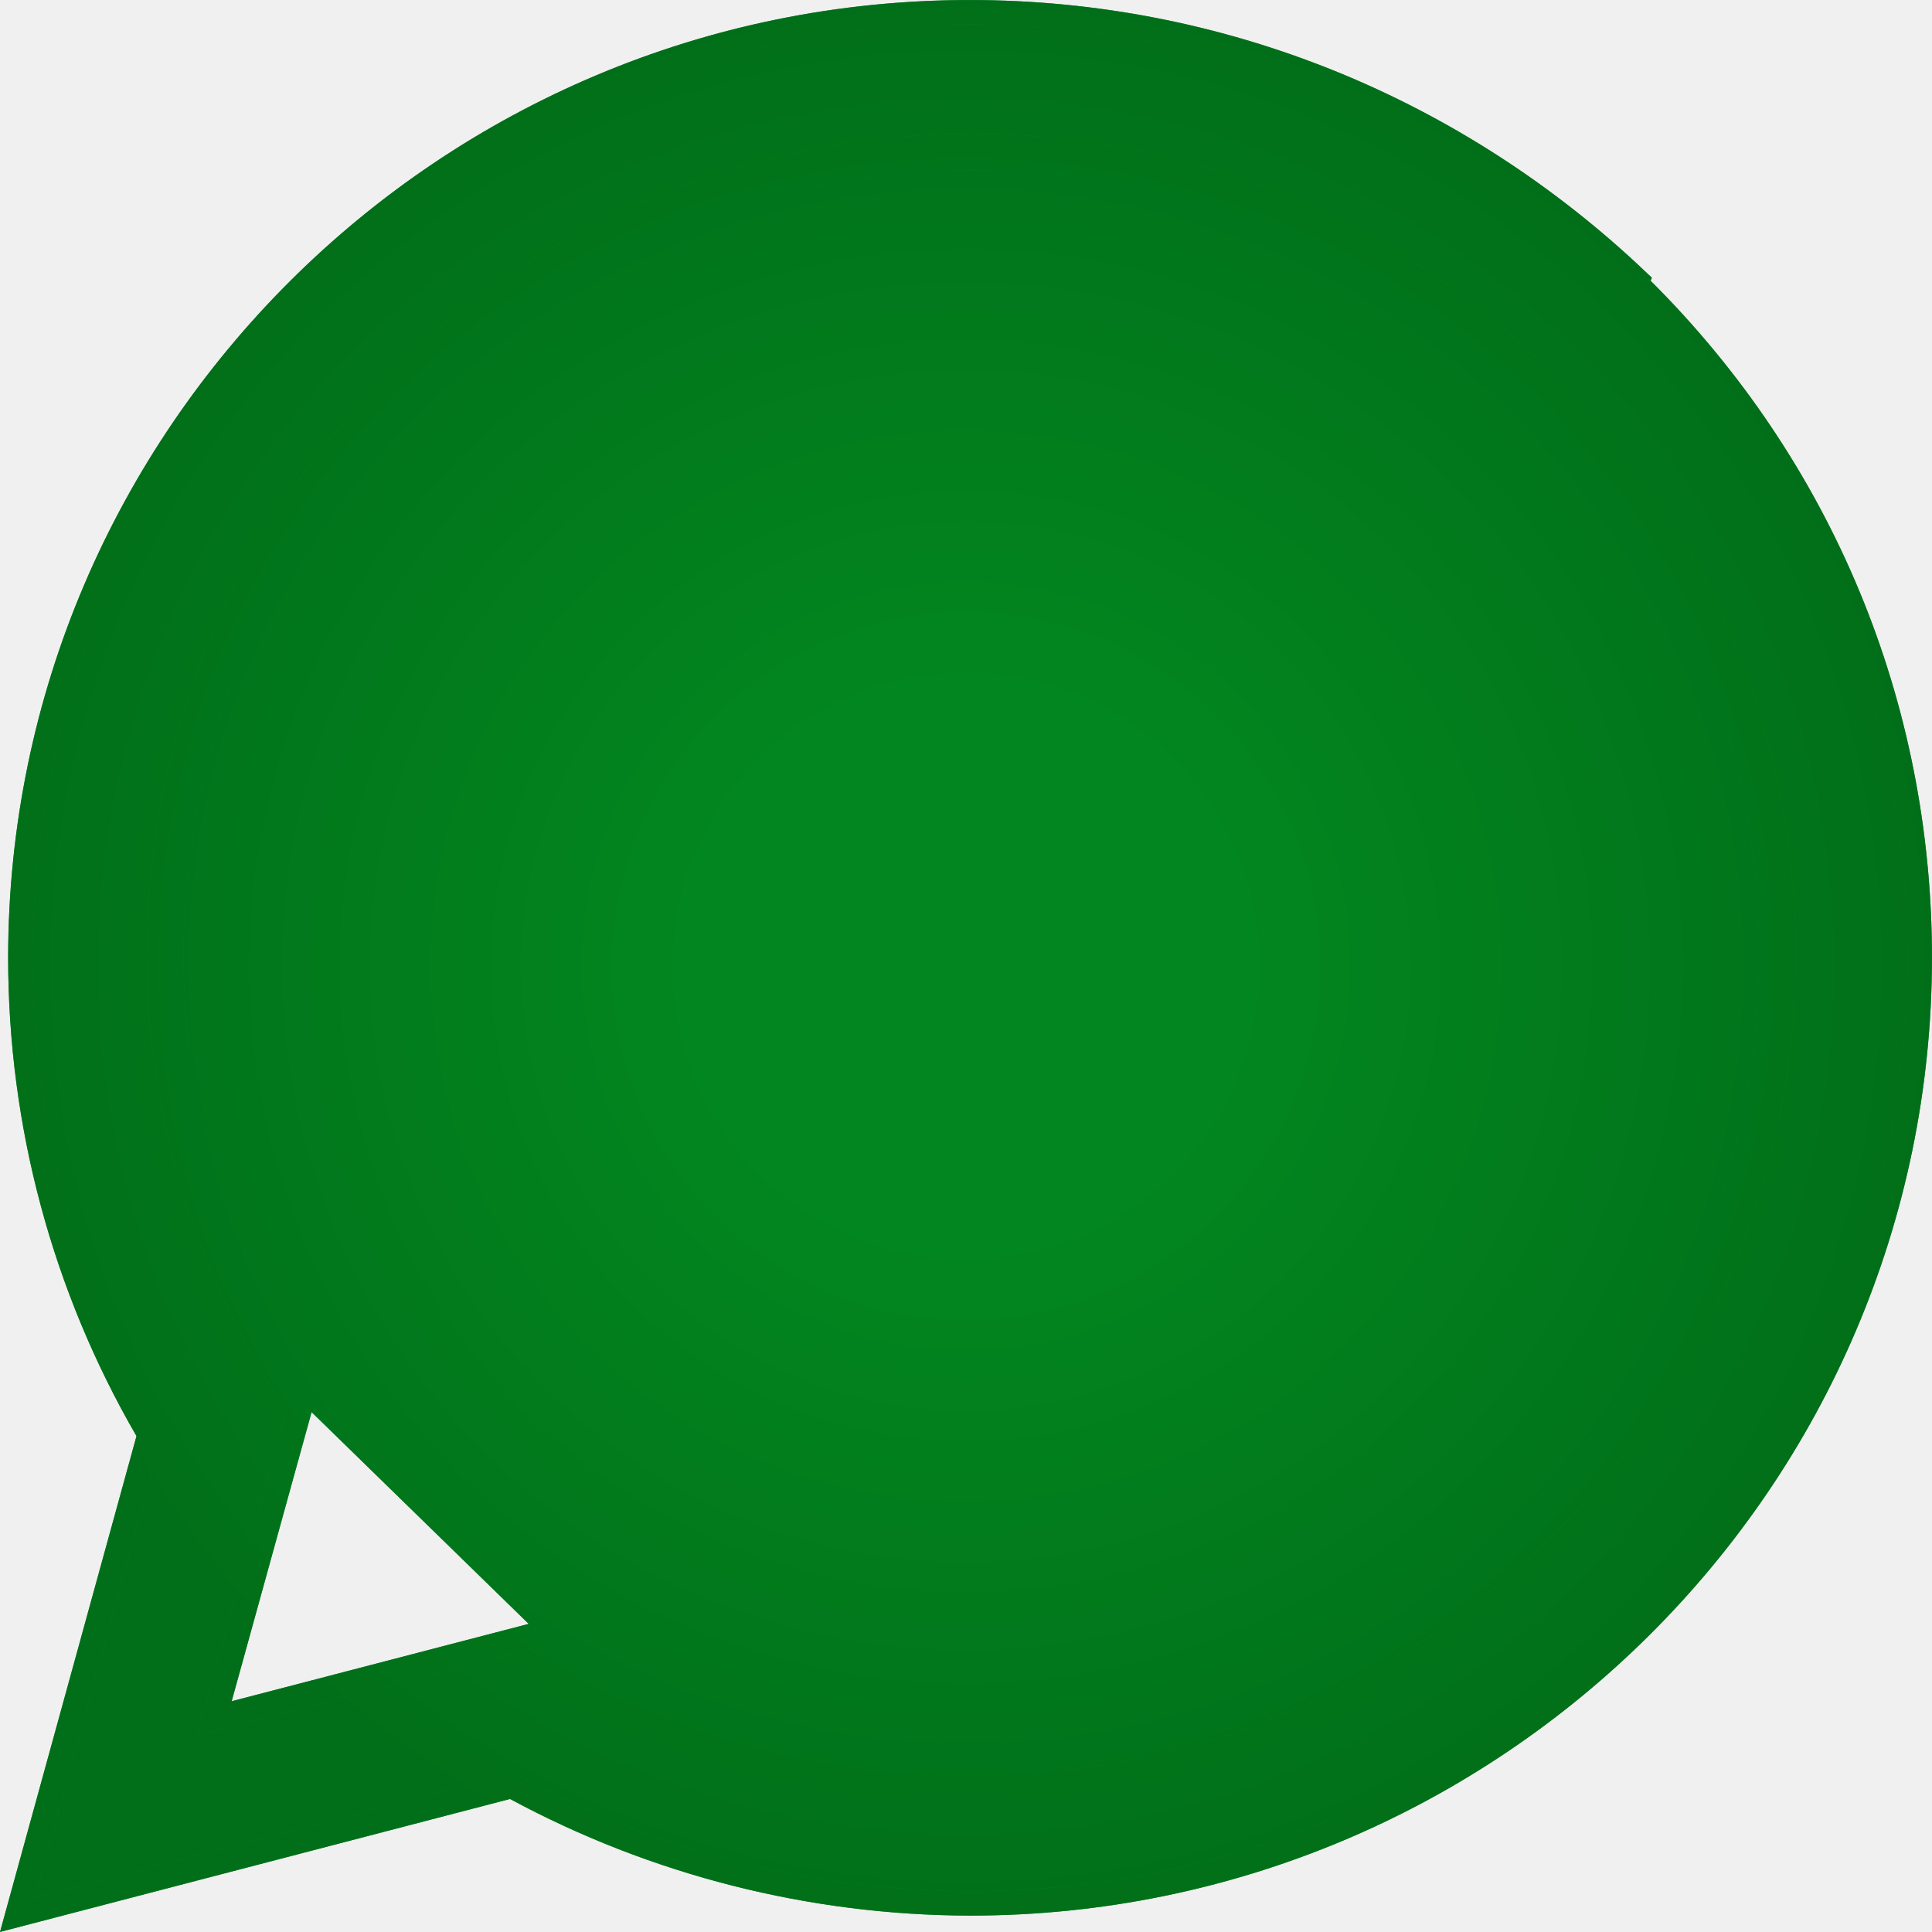
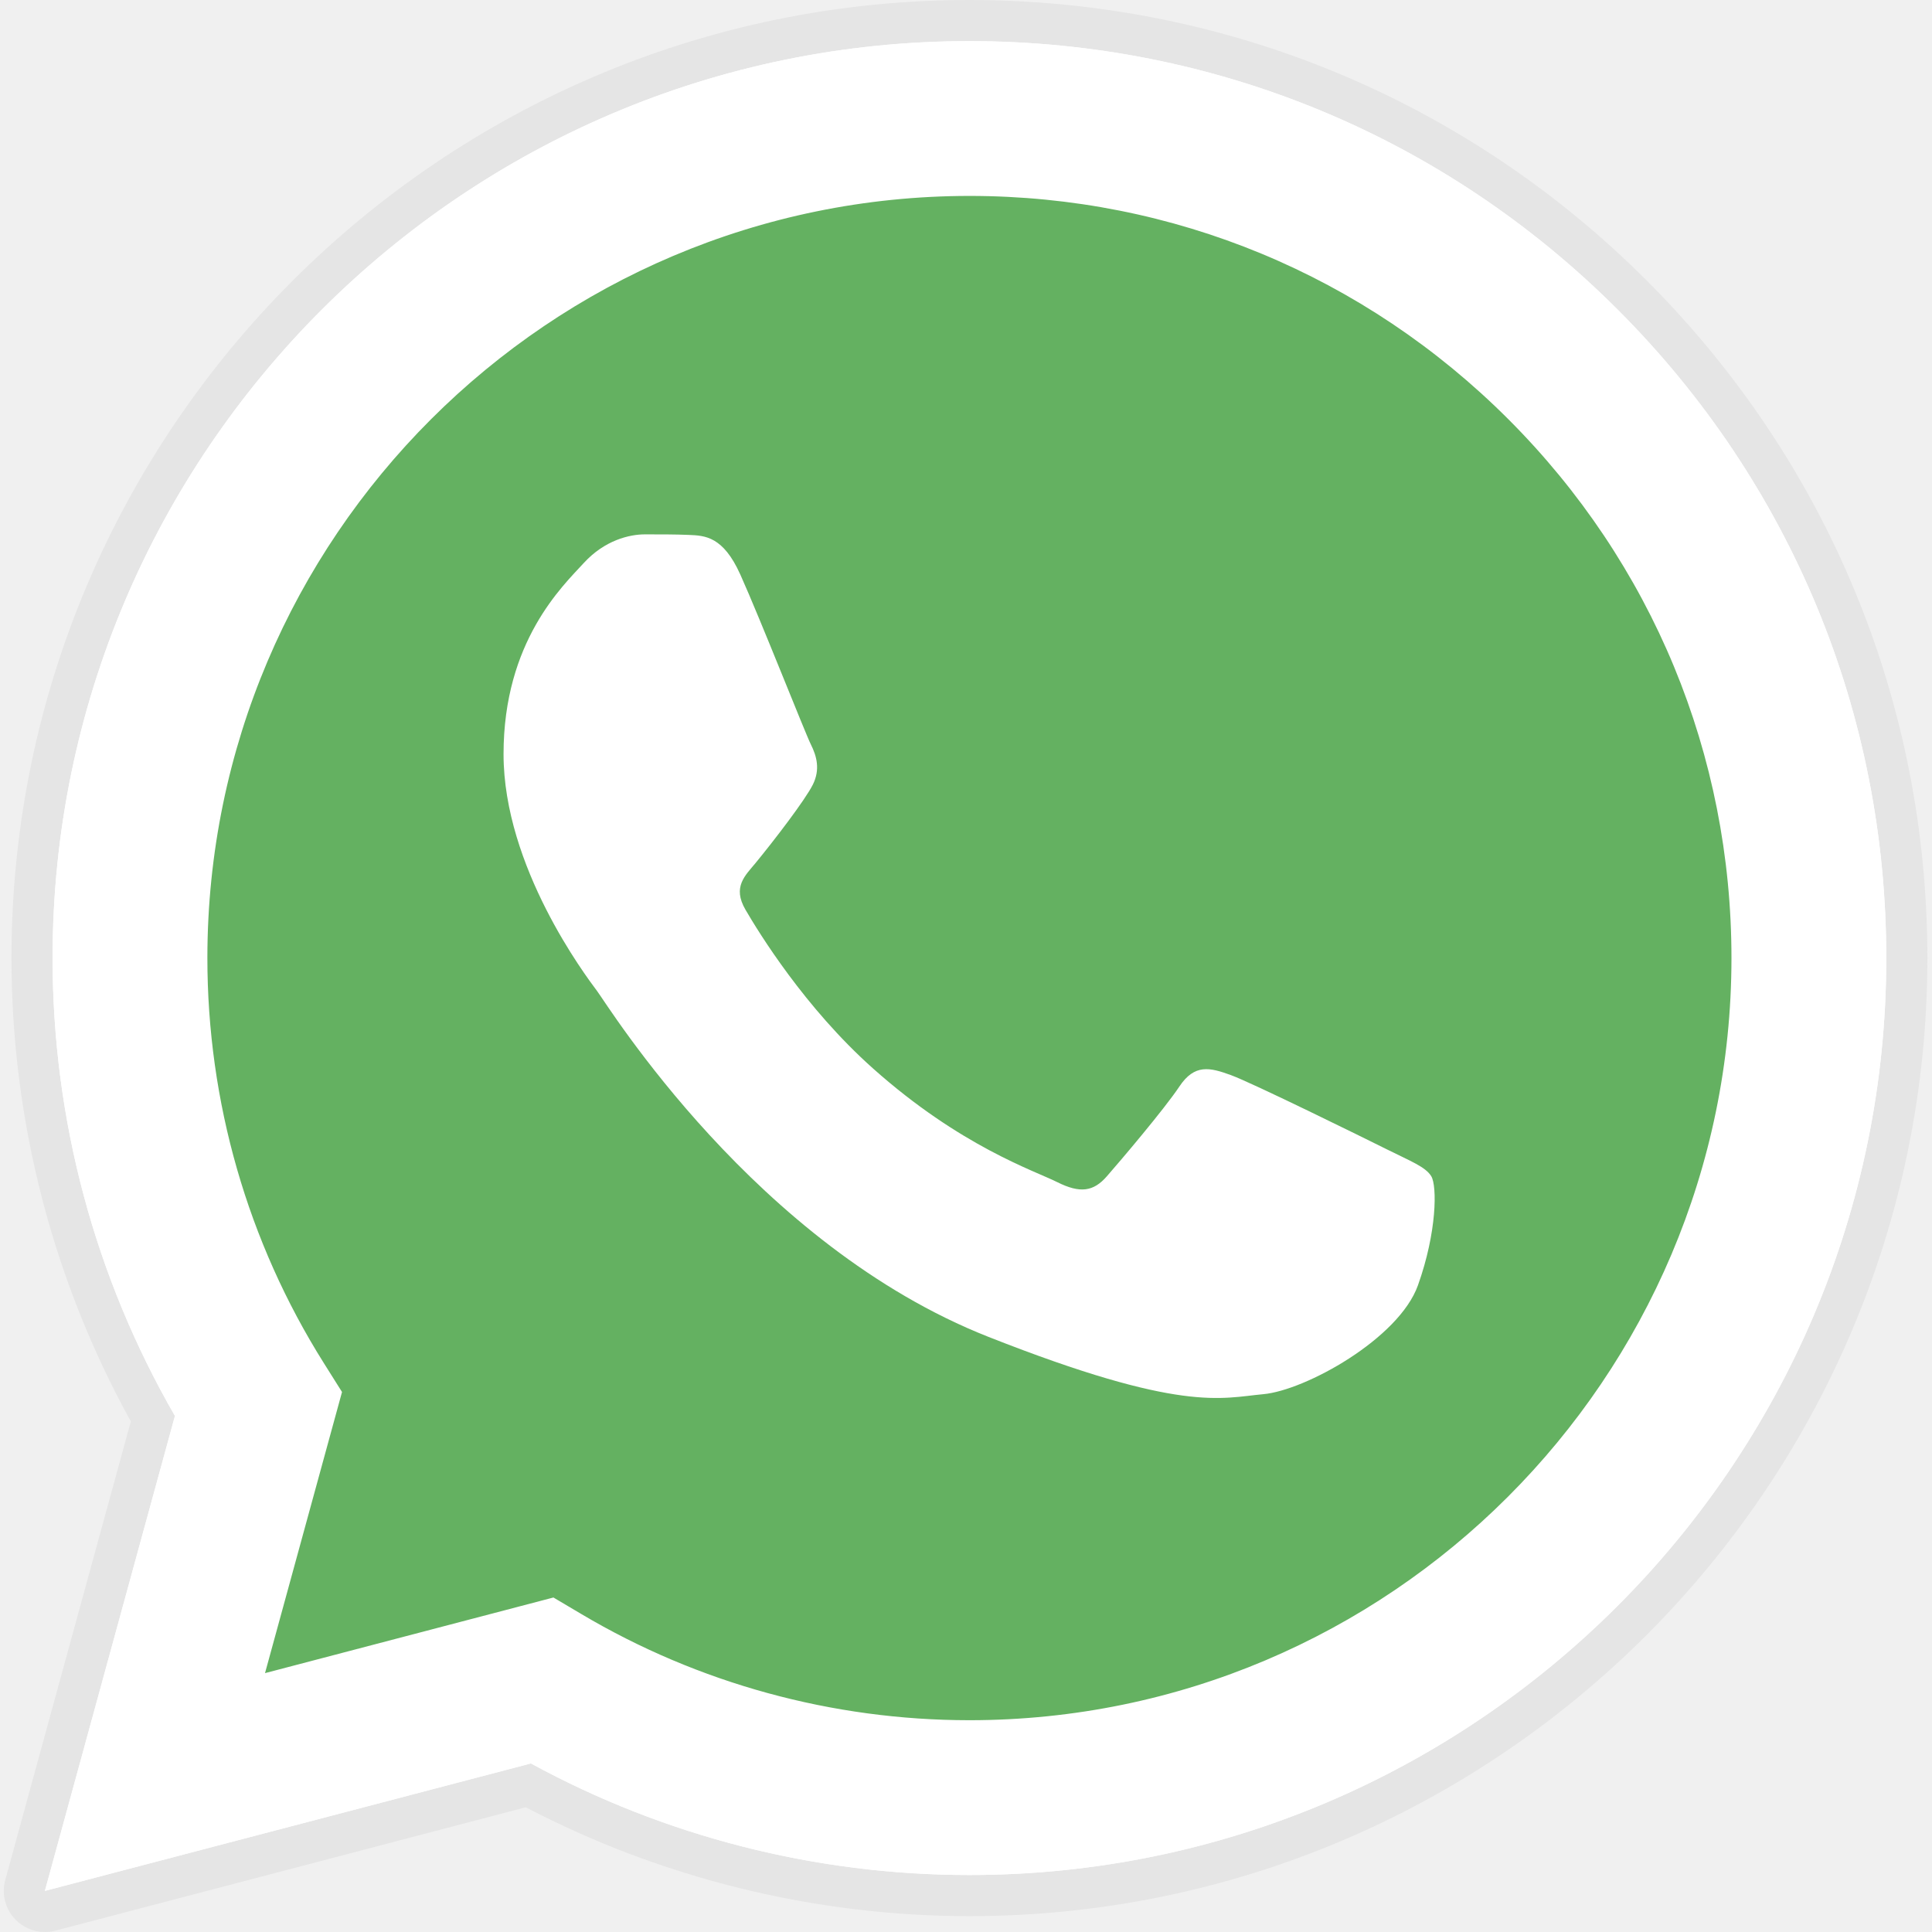
- <svg xmlns="http://www.w3.org/2000/svg" width="30" height="30" viewBox="0 0 30 30" fill="none">
-   <path d="M27.694 14.835C27.698 13.184 27.374 11.549 26.74 10.025C26.106 8.501 25.174 7.119 24.001 5.959C21.621 3.58 18.458 2.267 15.087 2.267C8.128 2.267 2.471 7.902 2.471 14.814C2.471 17.175 3.138 19.489 4.395 21.487L4.396 21.489L4.653 21.887L3.415 26.365L3.328 26.682L3.646 26.6L8.257 25.399L8.637 25.626L8.639 25.627C10.582 26.767 12.807 27.377 15.058 27.377H15.078H15.082C22.032 27.377 27.684 21.741 27.694 14.835ZM27.694 14.835L27.504 14.834M27.694 14.835C27.694 14.835 27.694 14.834 27.694 14.834L27.504 14.834M27.504 14.834C27.495 21.636 21.928 27.188 15.082 27.188H15.078H15.058C12.841 27.188 10.649 26.587 8.735 25.463L4.555 21.386C3.317 19.418 2.661 17.14 2.661 14.814C2.661 8.008 8.232 2.456 15.087 2.456C18.408 2.456 21.523 3.75 23.867 6.094C25.023 7.236 25.94 8.597 26.565 10.098C27.189 11.599 27.509 13.209 27.504 14.834ZM21.784 18.148L22.014 18.264L22.032 18.157C22.12 18.196 22.194 18.231 22.257 18.265C22.367 18.325 22.412 18.369 22.432 18.406L22.433 18.407C22.433 18.407 22.433 18.407 22.433 18.408C22.434 18.41 22.438 18.421 22.443 18.444C22.449 18.471 22.454 18.507 22.458 18.554C22.465 18.647 22.464 18.771 22.451 18.92C22.424 19.218 22.348 19.606 22.195 20.033L22.195 20.034C22.06 20.411 21.654 20.798 21.161 21.114C20.674 21.426 20.147 21.638 19.825 21.692C19.196 21.782 18.414 21.818 17.56 21.548C17.491 21.524 17.419 21.5 17.345 21.475C16.838 21.303 16.218 21.092 15.445 20.767C12.045 19.304 9.733 16.047 9.232 15.342C9.192 15.285 9.164 15.245 9.147 15.224C9.138 15.21 9.126 15.194 9.112 15.174C8.978 14.989 8.646 14.527 8.332 13.911C7.98 13.222 7.661 12.357 7.661 11.489C7.661 9.874 8.453 9.026 8.84 8.612C8.868 8.582 8.895 8.554 8.918 8.528C9.218 8.217 9.57 8.139 9.776 8.139C10.027 8.139 10.267 8.139 10.471 8.158L10.48 8.158H10.489C10.526 8.158 10.558 8.157 10.587 8.156C10.676 8.154 10.732 8.152 10.802 8.185C10.885 8.224 11.012 8.332 11.153 8.675L11.153 8.675L11.154 8.678C11.289 8.995 11.507 9.522 11.717 10.033C11.749 10.109 11.781 10.185 11.812 10.261C12.047 10.829 12.261 11.347 12.311 11.447C12.391 11.607 12.429 11.746 12.345 11.932C12.312 11.994 12.284 12.048 12.258 12.097C12.178 12.252 12.121 12.361 11.997 12.516C11.946 12.576 11.896 12.637 11.846 12.697C11.702 12.87 11.564 13.036 11.443 13.157C11.354 13.246 11.227 13.372 11.166 13.54C11.099 13.724 11.119 13.929 11.252 14.154C11.475 14.534 12.229 15.775 13.365 16.787C14.579 17.875 15.643 18.338 16.167 18.565C16.269 18.61 16.351 18.645 16.409 18.675L16.409 18.675L16.417 18.678C16.612 18.766 16.797 18.819 16.975 18.799C17.163 18.778 17.311 18.679 17.441 18.535C17.659 18.291 18.387 17.442 18.639 17.063L18.639 17.062C18.744 16.905 18.824 16.872 18.888 16.864C18.973 16.854 19.079 16.883 19.256 16.945C19.418 17.006 19.95 17.256 20.501 17.52C21.048 17.783 21.598 18.053 21.784 18.148ZM7.872 27.751L0.27 29.733L2.302 22.35L2.323 22.273L2.283 22.204C0.991 19.973 0.316 17.452 0.316 14.868C0.321 6.776 6.935 0.19 15.058 0.19C18.954 0.19 22.62 1.694 25.426 4.361L25.408 4.406L25.497 4.494C28.282 7.266 29.81 10.954 29.81 14.872C29.806 22.97 23.192 29.556 15.064 29.556H15.059C12.598 29.55 10.177 28.936 8.01 27.768L7.944 27.732L7.872 27.751Z" fill="#02861F" fill-opacity="0.8" />
-   <path d="M27.694 14.835C27.698 13.184 27.374 11.549 26.74 10.025C26.106 8.501 25.174 7.119 24.001 5.959C21.621 3.58 18.458 2.267 15.087 2.267C8.128 2.267 2.471 7.902 2.471 14.814C2.471 17.175 3.138 19.489 4.395 21.487L4.396 21.489L4.653 21.887L3.415 26.365L3.328 26.682L3.646 26.6L8.257 25.399L8.637 25.626L8.639 25.627C10.582 26.767 12.807 27.377 15.058 27.377H15.078H15.082C22.032 27.377 27.684 21.741 27.694 14.835ZM27.694 14.835L27.504 14.834M27.694 14.835C27.694 14.835 27.694 14.834 27.694 14.834L27.504 14.834M27.504 14.834C27.495 21.636 21.928 27.188 15.082 27.188H15.078H15.058C12.841 27.188 10.649 26.587 8.735 25.463L4.555 21.386C3.317 19.418 2.661 17.14 2.661 14.814C2.661 8.008 8.232 2.456 15.087 2.456C18.408 2.456 21.523 3.75 23.867 6.094C25.023 7.236 25.94 8.597 26.565 10.098C27.189 11.599 27.509 13.209 27.504 14.834ZM21.784 18.148L22.014 18.264L22.032 18.157C22.12 18.196 22.194 18.231 22.257 18.265C22.367 18.325 22.412 18.369 22.432 18.406L22.433 18.407C22.433 18.407 22.433 18.407 22.433 18.408C22.434 18.41 22.438 18.421 22.443 18.444C22.449 18.471 22.454 18.507 22.458 18.554C22.465 18.647 22.464 18.771 22.451 18.92C22.424 19.218 22.348 19.606 22.195 20.033L22.195 20.034C22.06 20.411 21.654 20.798 21.161 21.114C20.674 21.426 20.147 21.638 19.825 21.692C19.196 21.782 18.414 21.818 17.56 21.548C17.491 21.524 17.419 21.5 17.345 21.475C16.838 21.303 16.218 21.092 15.445 20.767C12.045 19.304 9.733 16.047 9.232 15.342C9.192 15.285 9.164 15.245 9.147 15.224C9.138 15.21 9.126 15.194 9.112 15.174C8.978 14.989 8.646 14.527 8.332 13.911C7.98 13.222 7.661 12.357 7.661 11.489C7.661 9.874 8.453 9.026 8.84 8.612C8.868 8.582 8.895 8.554 8.918 8.528C9.218 8.217 9.57 8.139 9.776 8.139C10.027 8.139 10.267 8.139 10.471 8.158L10.48 8.158H10.489C10.526 8.158 10.558 8.157 10.587 8.156C10.676 8.154 10.732 8.152 10.802 8.185C10.885 8.224 11.012 8.332 11.153 8.675L11.153 8.675L11.154 8.678C11.289 8.995 11.507 9.522 11.717 10.033C11.749 10.109 11.781 10.185 11.812 10.261C12.047 10.829 12.261 11.347 12.311 11.447C12.391 11.607 12.429 11.746 12.345 11.932C12.312 11.994 12.284 12.048 12.258 12.097C12.178 12.252 12.121 12.361 11.997 12.516C11.946 12.576 11.896 12.637 11.846 12.697C11.702 12.87 11.564 13.036 11.443 13.157C11.354 13.246 11.227 13.372 11.166 13.54C11.099 13.724 11.119 13.929 11.252 14.154C11.475 14.534 12.229 15.775 13.365 16.787C14.579 17.875 15.643 18.338 16.167 18.565C16.269 18.61 16.351 18.645 16.409 18.675L16.409 18.675L16.417 18.678C16.612 18.766 16.797 18.819 16.975 18.799C17.163 18.778 17.311 18.679 17.441 18.535C17.659 18.291 18.387 17.442 18.639 17.063L18.639 17.062C18.744 16.905 18.824 16.872 18.888 16.864C18.973 16.854 19.079 16.883 19.256 16.945C19.418 17.006 19.95 17.256 20.501 17.52C21.048 17.783 21.598 18.053 21.784 18.148ZM7.872 27.751L0.27 29.733L2.302 22.35L2.323 22.273L2.283 22.204C0.991 19.973 0.316 17.452 0.316 14.868C0.321 6.776 6.935 0.19 15.058 0.19C18.954 0.19 22.62 1.694 25.426 4.361L25.408 4.406L25.497 4.494C28.282 7.266 29.81 10.954 29.81 14.872C29.806 22.97 23.192 29.556 15.064 29.556H15.059C12.598 29.55 10.177 28.936 8.01 27.768L7.944 27.732L7.872 27.751Z" fill="url(#paint0_radial)" />
-   <path d="M27.694 14.835C27.698 13.184 27.374 11.549 26.74 10.025C26.106 8.501 25.174 7.119 24.001 5.959C21.621 3.58 18.458 2.267 15.087 2.267C8.128 2.267 2.471 7.902 2.471 14.814C2.471 17.175 3.138 19.489 4.395 21.487L4.396 21.489L4.653 21.887L3.415 26.365L3.328 26.682L3.646 26.6L8.257 25.399L8.637 25.626L8.639 25.627C10.582 26.767 12.807 27.377 15.058 27.377H15.078H15.082C22.032 27.377 27.684 21.741 27.694 14.835ZM27.694 14.835L27.504 14.834M27.694 14.835C27.694 14.835 27.694 14.834 27.694 14.834L27.504 14.834M27.504 14.834C27.495 21.636 21.928 27.188 15.082 27.188H15.078H15.058C12.841 27.188 10.649 26.587 8.735 25.463L4.555 21.386C3.317 19.418 2.661 17.14 2.661 14.814C2.661 8.008 8.232 2.456 15.087 2.456C18.408 2.456 21.523 3.75 23.867 6.094C25.023 7.236 25.94 8.597 26.565 10.098C27.189 11.599 27.509 13.209 27.504 14.834ZM21.784 18.148L22.014 18.264L22.032 18.157C22.12 18.196 22.194 18.231 22.257 18.265C22.367 18.325 22.412 18.369 22.432 18.406L22.433 18.407C22.433 18.407 22.433 18.407 22.433 18.408C22.434 18.41 22.438 18.421 22.443 18.444C22.449 18.471 22.454 18.507 22.458 18.554C22.465 18.647 22.464 18.771 22.451 18.92C22.424 19.218 22.348 19.606 22.195 20.033L22.195 20.034C22.06 20.411 21.654 20.798 21.161 21.114C20.674 21.426 20.147 21.638 19.825 21.692C19.196 21.782 18.414 21.818 17.56 21.548C17.491 21.524 17.419 21.5 17.345 21.475C16.838 21.303 16.218 21.092 15.445 20.767C12.045 19.304 9.733 16.047 9.232 15.342C9.192 15.285 9.164 15.245 9.147 15.224C9.138 15.21 9.126 15.194 9.112 15.174C8.978 14.989 8.646 14.527 8.332 13.911C7.98 13.222 7.661 12.357 7.661 11.489C7.661 9.874 8.453 9.026 8.84 8.612C8.868 8.582 8.895 8.554 8.918 8.528C9.218 8.217 9.57 8.139 9.776 8.139C10.027 8.139 10.267 8.139 10.471 8.158L10.48 8.158H10.489C10.526 8.158 10.558 8.157 10.587 8.156C10.676 8.154 10.732 8.152 10.802 8.185C10.885 8.224 11.012 8.332 11.153 8.675L11.153 8.675L11.154 8.678C11.289 8.995 11.507 9.522 11.717 10.033C11.749 10.109 11.781 10.185 11.812 10.261C12.047 10.829 12.261 11.347 12.311 11.447C12.391 11.607 12.429 11.746 12.345 11.932C12.312 11.994 12.284 12.048 12.258 12.097C12.178 12.252 12.121 12.361 11.997 12.516C11.946 12.576 11.896 12.637 11.846 12.697C11.702 12.87 11.564 13.036 11.443 13.157C11.354 13.246 11.227 13.372 11.166 13.54C11.099 13.724 11.119 13.929 11.252 14.154C11.475 14.534 12.229 15.775 13.365 16.787C14.579 17.875 15.643 18.338 16.167 18.565C16.269 18.61 16.351 18.645 16.409 18.675L16.409 18.675L16.417 18.678C16.612 18.766 16.797 18.819 16.975 18.799C17.163 18.778 17.311 18.679 17.441 18.535C17.659 18.291 18.387 17.442 18.639 17.063L18.639 17.062C18.744 16.905 18.824 16.872 18.888 16.864C18.973 16.854 19.079 16.883 19.256 16.945C19.418 17.006 19.95 17.256 20.501 17.52C21.048 17.783 21.598 18.053 21.784 18.148ZM7.872 27.751L0.27 29.733L2.302 22.35L2.323 22.273L2.283 22.204C0.991 19.973 0.316 17.452 0.316 14.868C0.321 6.776 6.935 0.19 15.058 0.19C18.954 0.19 22.62 1.694 25.426 4.361L25.408 4.406L25.497 4.494C28.282 7.266 29.81 10.954 29.81 14.872C29.806 22.97 23.192 29.556 15.064 29.556H15.059C12.598 29.55 10.177 28.936 8.01 27.768L7.944 27.732L7.872 27.751Z" stroke="#02861F" stroke-opacity="0.8" stroke-width="0.379" />
-   <path d="M27.694 14.835C27.698 13.184 27.374 11.549 26.74 10.025C26.106 8.501 25.174 7.119 24.001 5.959C21.621 3.58 18.458 2.267 15.087 2.267C8.128 2.267 2.471 7.902 2.471 14.814C2.471 17.175 3.138 19.489 4.395 21.487L4.396 21.489L4.653 21.887L3.415 26.365L3.328 26.682L3.646 26.6L8.257 25.399L8.637 25.626L8.639 25.627C10.582 26.767 12.807 27.377 15.058 27.377H15.078H15.082C22.032 27.377 27.684 21.741 27.694 14.835ZM27.694 14.835L27.504 14.834M27.694 14.835C27.694 14.835 27.694 14.834 27.694 14.834L27.504 14.834M27.504 14.834C27.495 21.636 21.928 27.188 15.082 27.188H15.078H15.058C12.841 27.188 10.649 26.587 8.735 25.463L4.555 21.386C3.317 19.418 2.661 17.14 2.661 14.814C2.661 8.008 8.232 2.456 15.087 2.456C18.408 2.456 21.523 3.75 23.867 6.094C25.023 7.236 25.94 8.597 26.565 10.098C27.189 11.599 27.509 13.209 27.504 14.834ZM21.784 18.148L22.014 18.264L22.032 18.157C22.12 18.196 22.194 18.231 22.257 18.265C22.367 18.325 22.412 18.369 22.432 18.406L22.433 18.407C22.433 18.407 22.433 18.407 22.433 18.408C22.434 18.41 22.438 18.421 22.443 18.444C22.449 18.471 22.454 18.507 22.458 18.554C22.465 18.647 22.464 18.771 22.451 18.92C22.424 19.218 22.348 19.606 22.195 20.033L22.195 20.034C22.06 20.411 21.654 20.798 21.161 21.114C20.674 21.426 20.147 21.638 19.825 21.692C19.196 21.782 18.414 21.818 17.56 21.548C17.491 21.524 17.419 21.5 17.345 21.475C16.838 21.303 16.218 21.092 15.445 20.767C12.045 19.304 9.733 16.047 9.232 15.342C9.192 15.285 9.164 15.245 9.147 15.224C9.138 15.21 9.126 15.194 9.112 15.174C8.978 14.989 8.646 14.527 8.332 13.911C7.98 13.222 7.661 12.357 7.661 11.489C7.661 9.874 8.453 9.026 8.84 8.612C8.868 8.582 8.895 8.554 8.918 8.528C9.218 8.217 9.57 8.139 9.776 8.139C10.027 8.139 10.267 8.139 10.471 8.158L10.48 8.158H10.489C10.526 8.158 10.558 8.157 10.587 8.156C10.676 8.154 10.732 8.152 10.802 8.185C10.885 8.224 11.012 8.332 11.153 8.675L11.153 8.675L11.154 8.678C11.289 8.995 11.507 9.522 11.717 10.033C11.749 10.109 11.781 10.185 11.812 10.261C12.047 10.829 12.261 11.347 12.311 11.447C12.391 11.607 12.429 11.746 12.345 11.932C12.312 11.994 12.284 12.048 12.258 12.097C12.178 12.252 12.121 12.361 11.997 12.516C11.946 12.576 11.896 12.637 11.846 12.697C11.702 12.87 11.564 13.036 11.443 13.157C11.354 13.246 11.227 13.372 11.166 13.54C11.099 13.724 11.119 13.929 11.252 14.154C11.475 14.534 12.229 15.775 13.365 16.787C14.579 17.875 15.643 18.338 16.167 18.565C16.269 18.61 16.351 18.645 16.409 18.675L16.409 18.675L16.417 18.678C16.612 18.766 16.797 18.819 16.975 18.799C17.163 18.778 17.311 18.679 17.441 18.535C17.659 18.291 18.387 17.442 18.639 17.063L18.639 17.062C18.744 16.905 18.824 16.872 18.888 16.864C18.973 16.854 19.079 16.883 19.256 16.945C19.418 17.006 19.95 17.256 20.501 17.52C21.048 17.783 21.598 18.053 21.784 18.148ZM7.872 27.751L0.27 29.733L2.302 22.35L2.323 22.273L2.283 22.204C0.991 19.973 0.316 17.452 0.316 14.868C0.321 6.776 6.935 0.19 15.058 0.19C18.954 0.19 22.62 1.694 25.426 4.361L25.408 4.406L25.497 4.494C28.282 7.266 29.81 10.954 29.81 14.872C29.806 22.97 23.192 29.556 15.064 29.556H15.059C12.598 29.55 10.177 28.936 8.01 27.768L7.944 27.732L7.872 27.751Z" stroke="url(#paint1_radial)" stroke-width="0.379" />
-   <defs>
-     <radialGradient id="paint0_radial" cx="0" cy="0" r="1" gradientUnits="userSpaceOnUse" gradientTransform="translate(15 15) rotate(90) scale(15)">
-       <stop offset="0.286" stop-color="#02861F" />
-       <stop offset="1" stop-color="#016F19" />
-     </radialGradient>
-     <radialGradient id="paint1_radial" cx="0" cy="0" r="1" gradientUnits="userSpaceOnUse" gradientTransform="translate(15 15) rotate(90) scale(15)">
-       <stop offset="0.286" stop-color="#02861F" />
-       <stop offset="1" stop-color="#016F19" />
-     </radialGradient>
-   </defs>
+ <svg xmlns="http://www.w3.org/2000/svg" height="512pt" viewBox="-1 0 512 512" width="512pt">
+   <path d="m10.895 512c-2.875 0-5.672-1.137-7.746-3.234-2.734-2.766-3.789-6.781-2.762-10.535l33.285-121.547c-20.723-37.473-31.648-79.863-31.633-122.895.059-139.941 113.941-253.789 253.871-253.789 67.871.027 131.645 26.465 179.578 74.434 47.926 47.973 74.309 111.742 74.289 179.559-.062 139.945-113.945 253.801-253.867 253.801 0 0-.105 0-.109 0-40.871-.016-81.391-9.977-117.469-28.844l-124.676 32.695c-.914.238-1.844.355-2.762.355zm0 0" fill="#e5e5e5" />
+   <path d="m10.895 501.105 34.469-125.871c-21.262-36.84-32.445-78.629-32.43-121.441.055-133.934 109.047-242.898 242.977-242.898 64.992.027 125.996 25.324 171.871 71.238 45.871 45.914 71.125 106.945 71.102 171.855-.059 133.93-109.066 242.91-242.973 242.91-.008 0 .004 0 0 0h-.105c-40.664-.016-80.617-10.215-116.105-29.57zm134.77-77.75 7.379 4.371c31 18.398 66.543 28.129 102.789 28.148h.078c111.305 0 201.898-90.578 201.945-201.902.02-53.949-20.965-104.68-59.094-142.84-38.133-38.16-88.832-59.188-142.777-59.211-111.395 0-201.984 90.566-202.027 201.887-.016 38.148 10.656 75.297 30.875 107.445l4.805 7.641-20.406 74.5zm0 0" fill="#fff" />
+   <path d="m19.344 492.625 33.277-121.52c-20.531-35.562-31.324-75.91-31.312-117.234.051-129.297 105.273-234.488 234.559-234.488 62.75.027 121.645 24.449 165.922 68.773 44.289 44.324 68.664 103.242 68.641 165.898-.055 129.301-105.281 234.504-234.551 234.504-.012 0 .004 0 0 0h-.105c-39.254-.016-77.828-9.867-112.086-28.539zm0 0" fill="#64b161" />
+   <g fill="#fff">
+     <path d="m10.895 501.105 34.469-125.871c-21.262-36.84-32.445-78.629-32.43-121.441.055-133.934 109.047-242.898 242.977-242.898 64.992.027 125.996 25.324 171.871 71.238 45.871 45.914 71.125 106.945 71.102 171.855-.059 133.93-109.066 242.91-242.973 242.91-.008 0 .004 0 0 0h-.105c-40.664-.016-80.617-10.215-116.105-29.57zm134.77-77.75 7.379 4.371c31 18.398 66.543 28.129 102.789 28.148h.078c111.305 0 201.898-90.578 201.945-201.902.02-53.949-20.965-104.68-59.094-142.84-38.133-38.16-88.832-59.188-142.777-59.211-111.395 0-201.984 90.566-202.027 201.887-.016 38.148 10.656 75.297 30.875 107.445l4.805 7.641-20.406 74.5zm0 0" />
+     <path d="m195.184 152.246c-4.547-10.109-9.336-10.312-13.664-10.488-3.539-.152-7.59-.145-11.633-.145-4.047 0-10.625 1.523-16.188 7.598-5.566 6.074-21.254 20.762-21.254 50.633 0 29.875 21.758 58.738 24.793 62.793 3.035 4.051 42 67.309 103.707 91.645 51.285 20.227 61.719 16.203 72.852 15.191 11.133-1.012 35.918-14.688 40.977-28.863 5.062-14.176 5.062-26.324 3.543-28.867-1.52-2.527-5.566-4.047-11.637-7.082-6.07-3.035-35.918-17.727-41.484-19.75-5.566-2.027-9.613-3.035-13.66 3.043-4.051 6.07-15.676 19.742-19.219 23.789-3.543 4.059-7.086 4.566-13.156 1.527-6.07-3.043-25.625-9.449-48.82-30.133-18.047-16.09-30.234-35.965-33.777-42.043-3.539-6.07-.059-9.07 2.668-12.387 4.91-5.973 13.148-16.711 15.172-20.758 2.023-4.055 1.012-7.598-.504-10.637-1.52-3.035-13.32-33.059-18.715-45.066zm0 0" fill-rule="evenodd" />
+   </g>
</svg>
